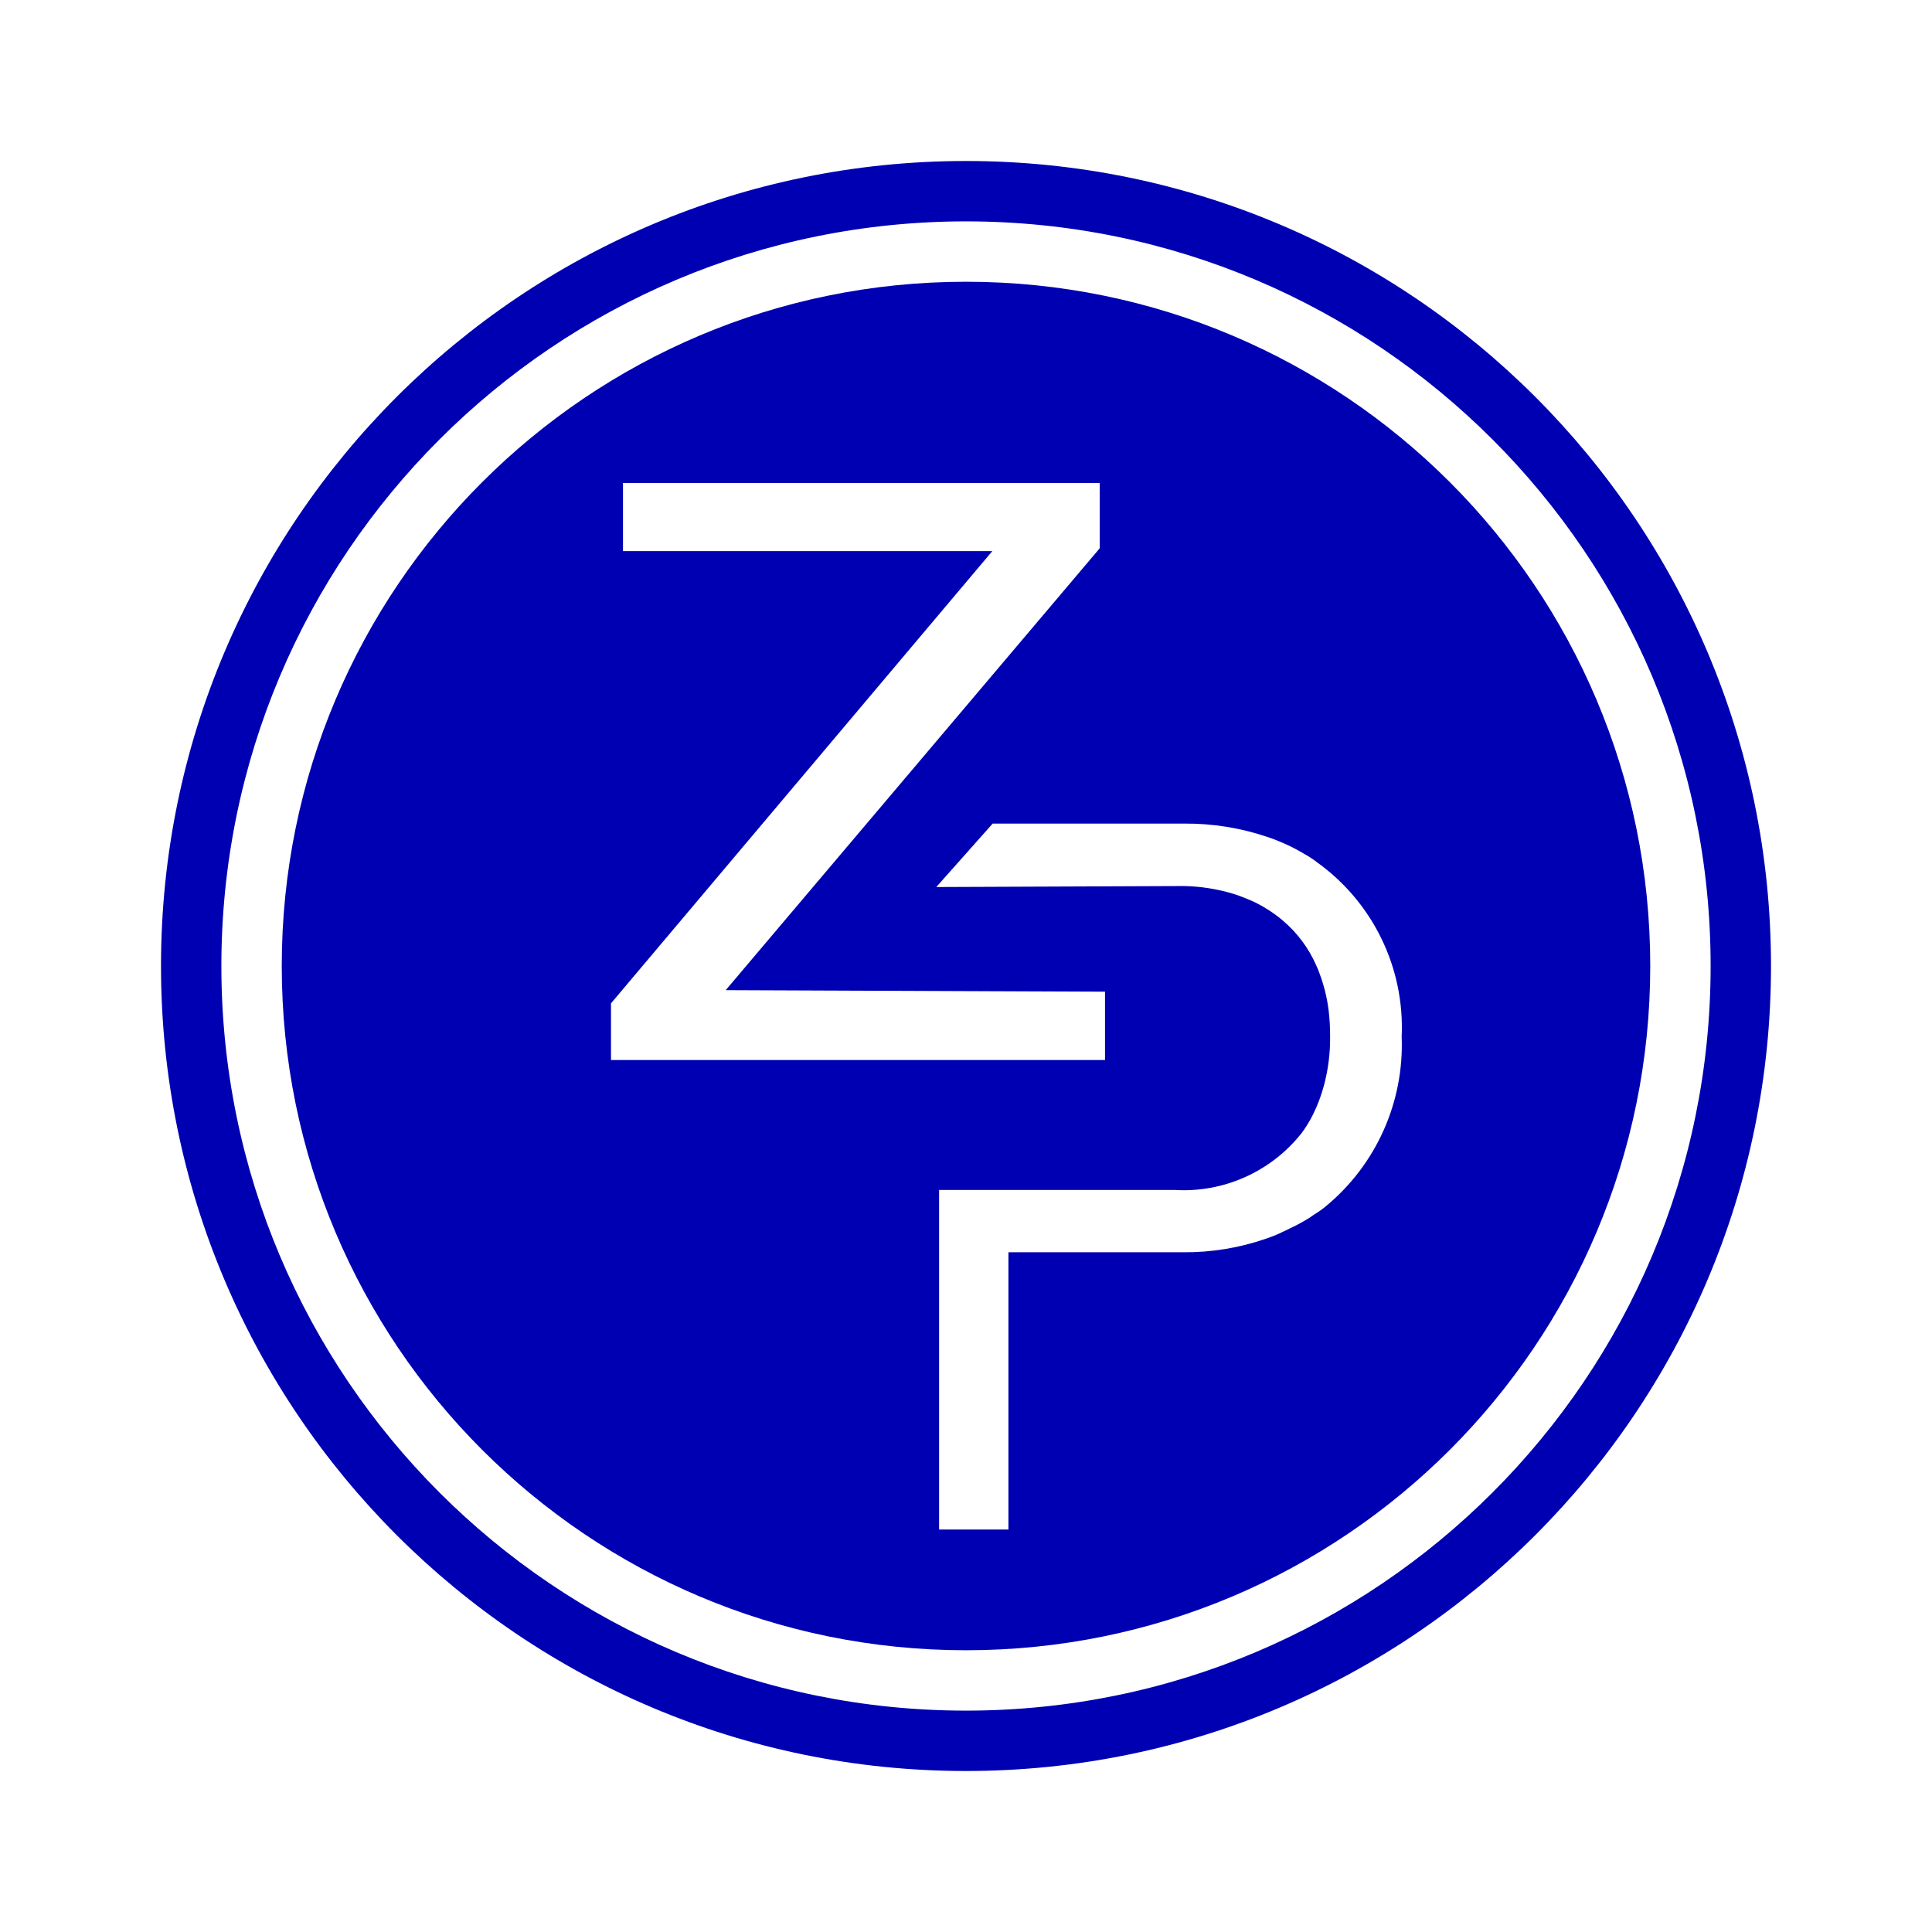
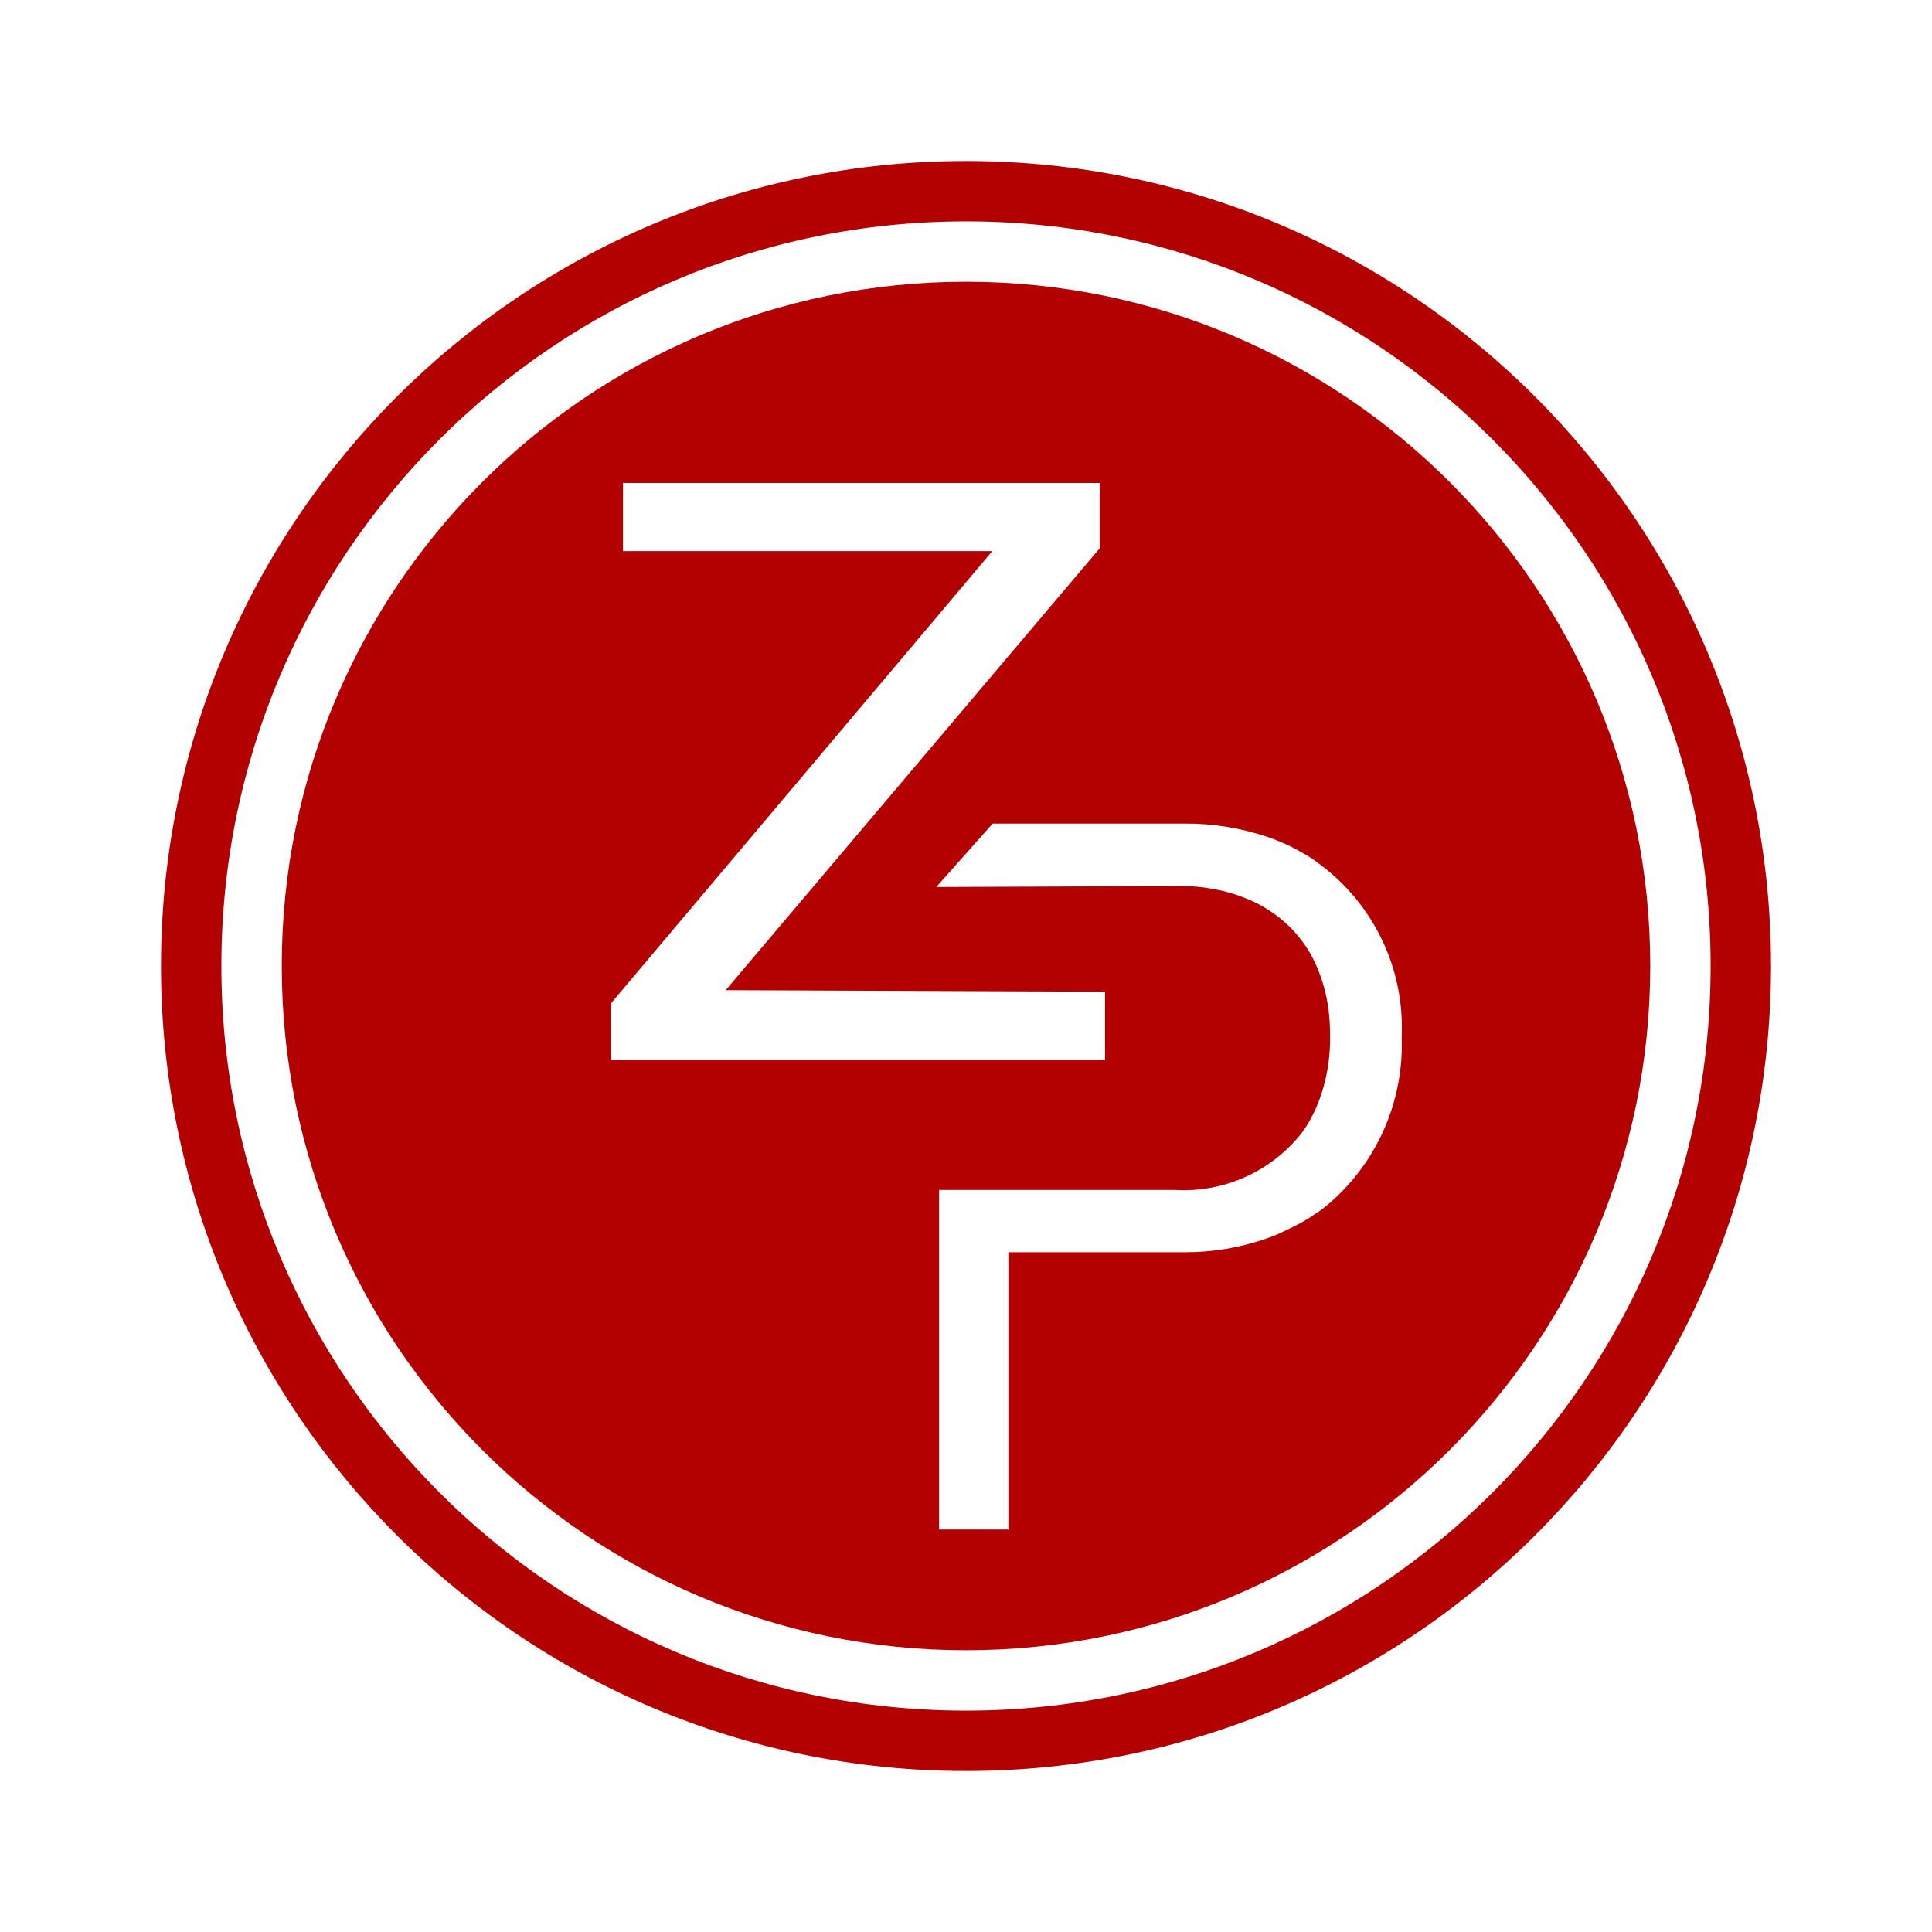
<svg xmlns="http://www.w3.org/2000/svg" id="ic_zpwrb" width="24" height="24" viewBox="0 0 24 24">
  <defs>
    <style type="text/css">
-             .cls-1{fill:#0000b3}.cls-2{fill:none}
+             .cls-1{fill:#b30000}.cls-2{fill:none}
        </style>
  </defs>
  <g id="Group_8933" data-name="Group 8933">
    <g id="Group_8932" data-name="Group 8932">
      <path id="Path_18926" d="M12 2a10 10 0 1 0 10 10A10 10 0 0 0 12 2zm0 19.25A9.25 9.25 0 1 1 21.25 12 9.25 9.25 0 0 1 12 21.25z" class="cls-1" data-name="Path 18926" />
      <path id="Path_18927" d="M12 3.5a8.5 8.5 0 1 0 8.5 8.5A8.5 8.5 0 0 0 12 3.5zm-4.41 8.964l4.737-5.618H7.739V6h5.922v.811L9.015 12.3l4.712.019v.849H7.59zm8.876 2.524a1.15 1.15 0 0 1-.142.1c-.013.01-.029.019-.041.029s-.045.028-.067.041a1.941 1.941 0 0 1-.19.1.824.824 0 0 1-.085.041.858.858 0 0 1-.092.042c-.041.019-.082.031-.124.047a3.062 3.062 0 0 1-1.026.168h-2.172V19h-.861v-4.218h2.923a1.868 1.868 0 0 0 1.58-.706 1.515 1.515 0 0 0 .142-.232 1.921 1.921 0 0 0 .133-.351 2.246 2.246 0 0 0 .079-.621 2.743 2.743 0 0 0-.018-.32 2.027 2.027 0 0 0-.118-.472.762.762 0 0 0-.035-.085 1.535 1.535 0 0 0-.418-.561 1.526 1.526 0 0 0-.212-.152.831.831 0 0 0-.076-.044 1.432 1.432 0 0 0-.164-.076l-.082-.032a1.909 1.909 0 0 0-.275-.076l-.1-.019a2.288 2.288 0 0 0-.307-.028h-.107l-2.98.012.7-.788h2.382a3.149 3.149 0 0 1 1.026.164c.041.013.082.029.123.045.06.025.121.05.178.079.076.038.148.079.221.123.035.023.07.045.1.07a2.523 2.523 0 0 1 1.051 2.166 2.6 2.6 0 0 1-.946 2.11z" class="cls-1" data-name="Path 18927" />
    </g>
  </g>
  <path id="Rectangle_4542" d="M0 0h24v24H0z" class="cls-2" data-name="Rectangle 4542" />
</svg>
